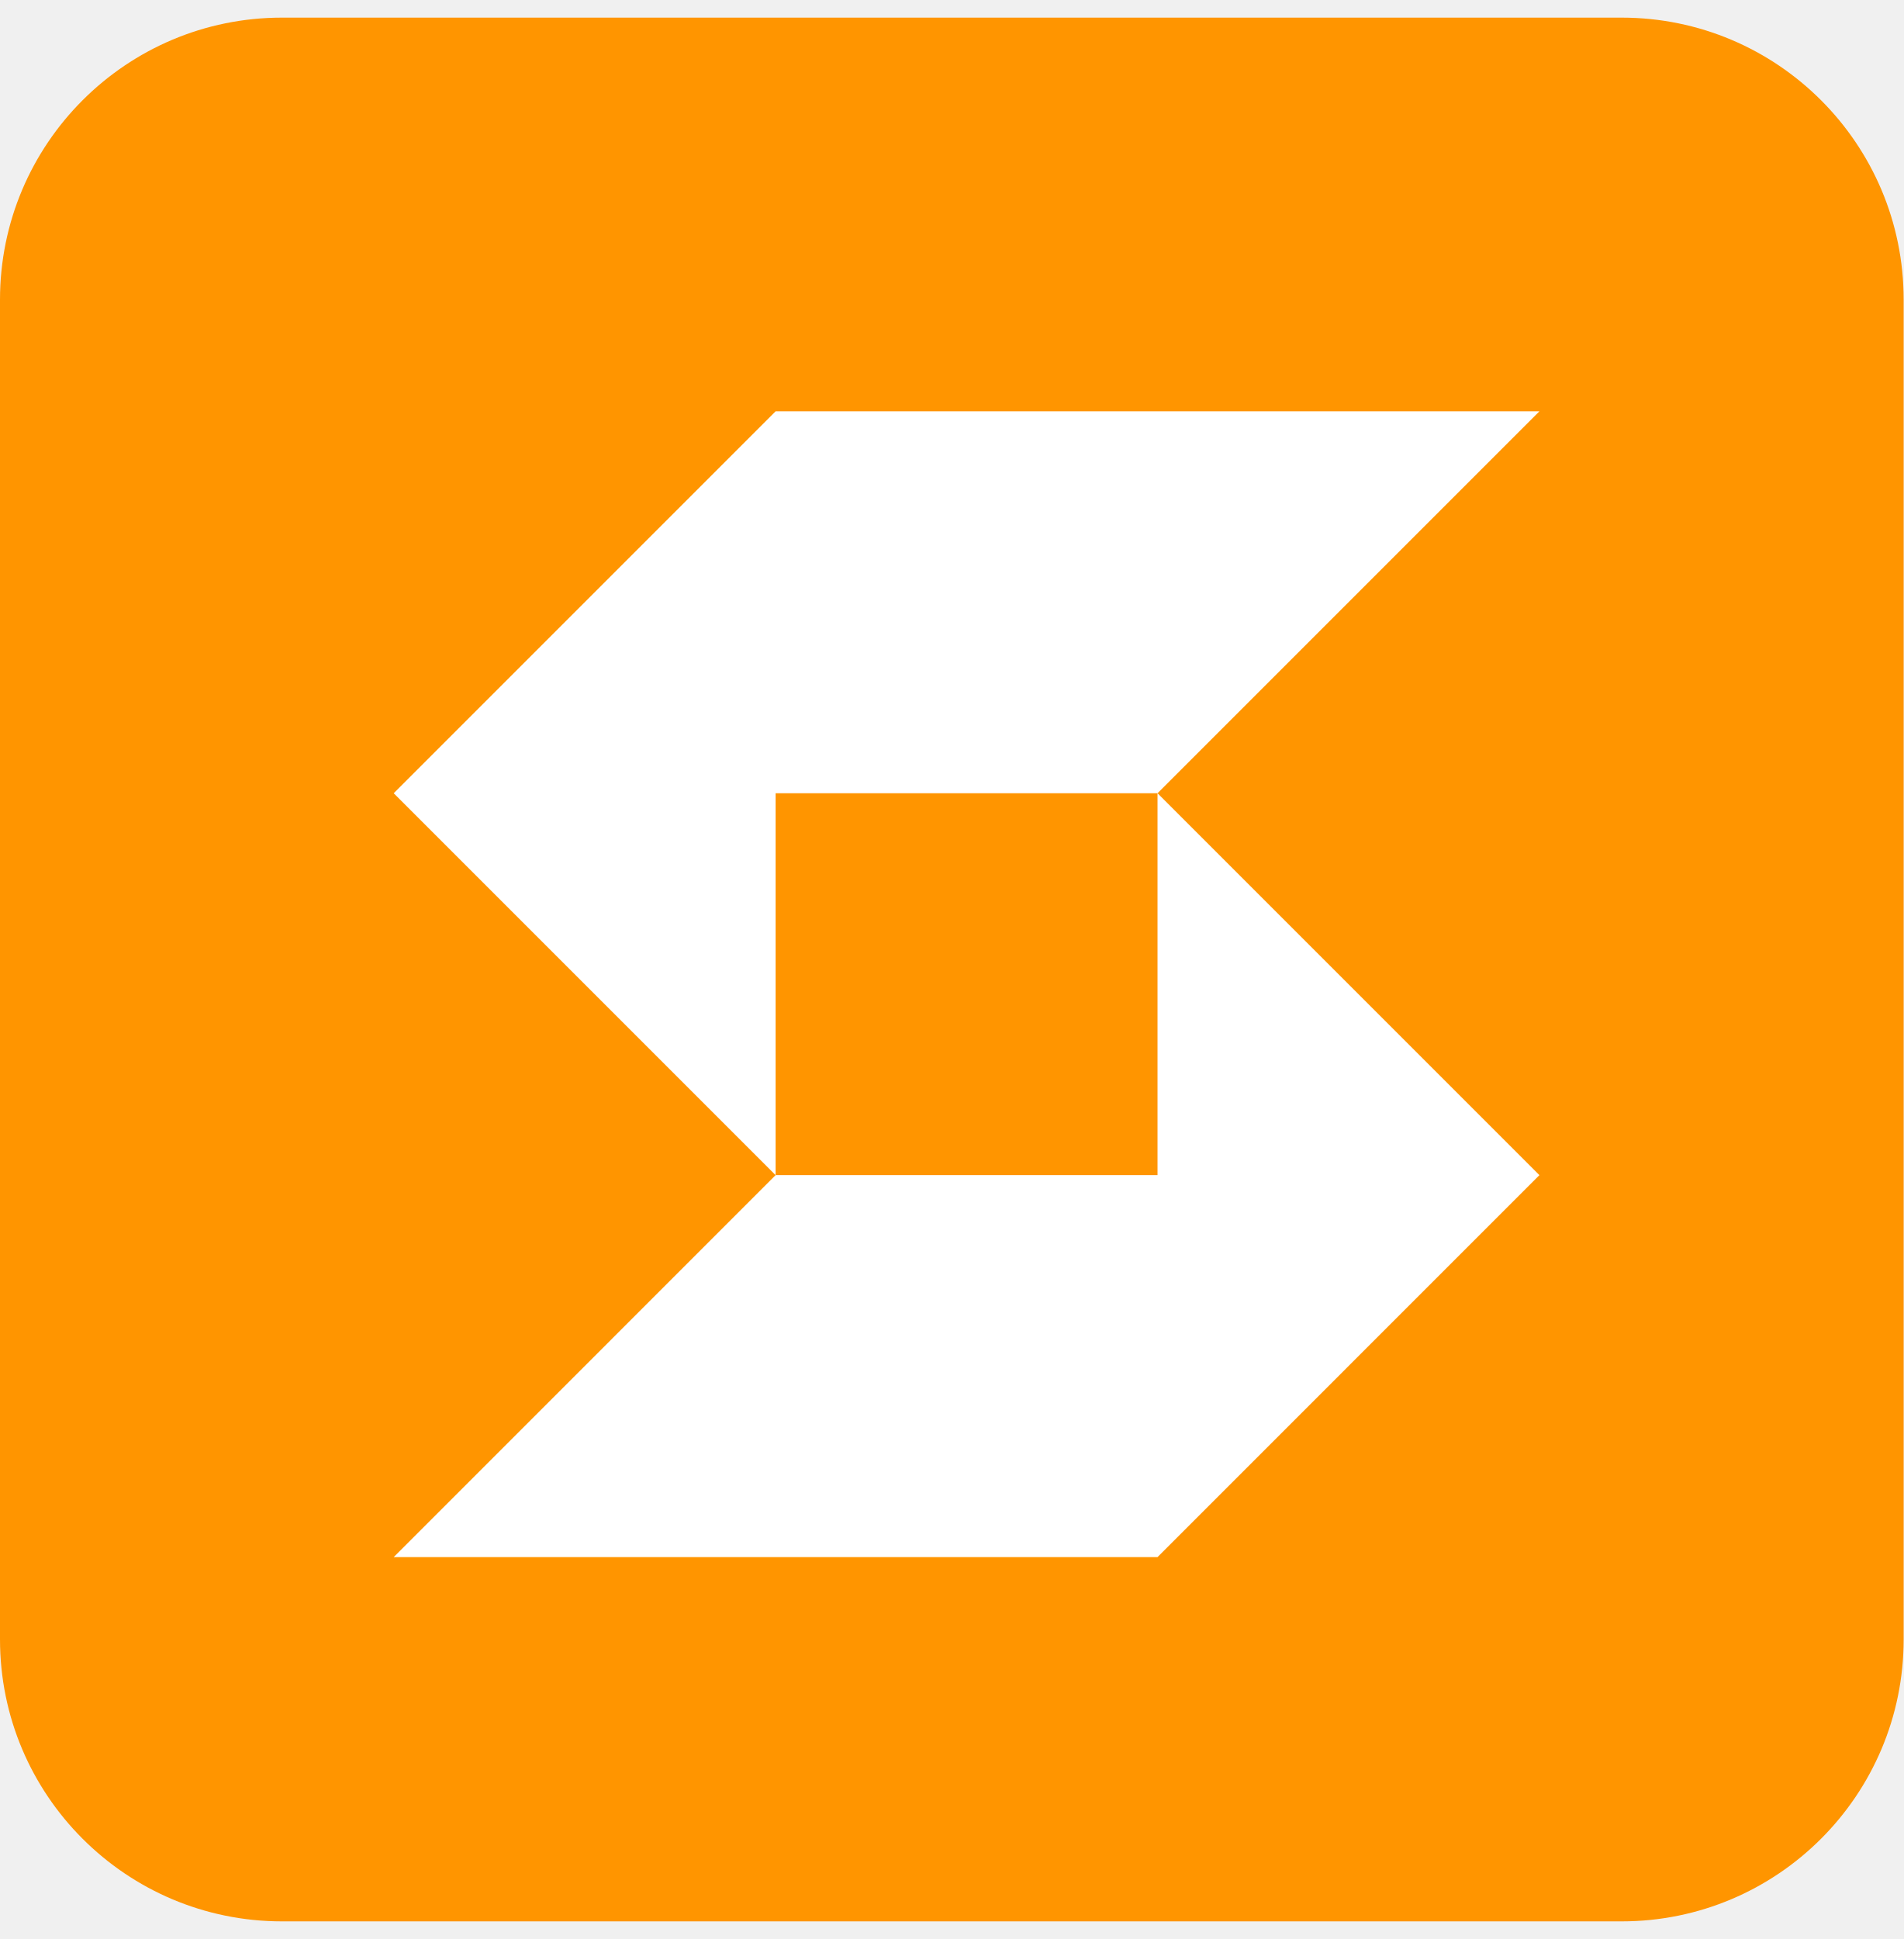
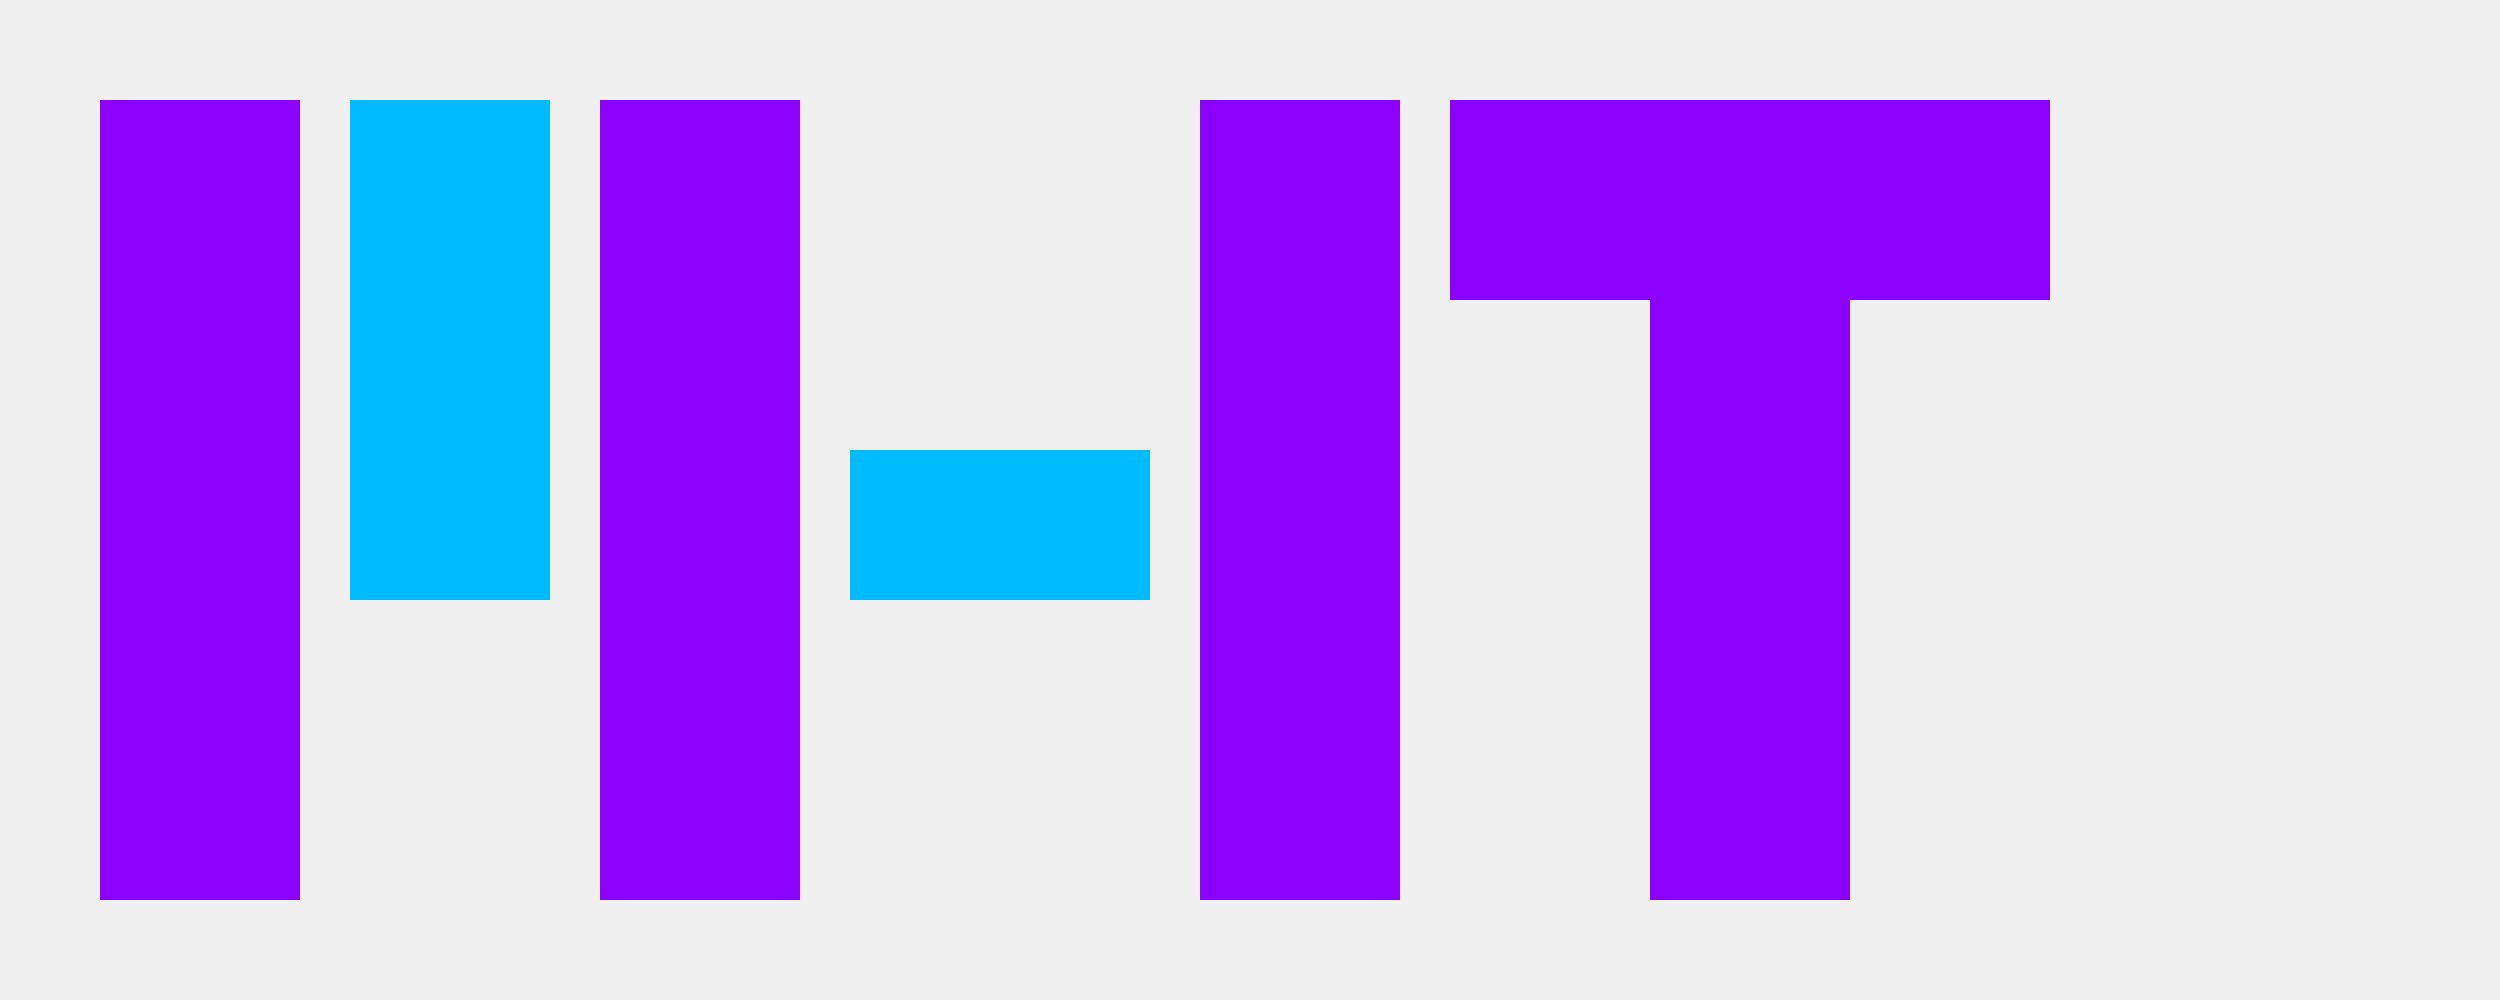
- <svg xmlns="http://www.w3.org/2000/svg" width="54" height="55" viewBox="0 0 54 55" fill="none">
-   <rect y="0.5" width="54" height="54" rx="8" fill="#FF9500" />
-   <path d="M11.168 44.167L22.001 33.333H32.835V22.5L43.668 33.333L32.835 44.167H11.168Z" fill="white" />
-   <path d="M11.168 22.5L22.001 33.333V22.5H32.835L43.668 11.667H22.001L11.168 22.5Z" fill="white" />
+ <svg xmlns="http://www.w3.org/2000/svg" width="250" height="100" viewBox="0 0 250 100">
+   <rect x="10" y="10" width="20" height="80" fill="#8c00ff" />
+   <rect x="35" y="10" width="20" height="50" fill="#00bbff" />
+   <rect x="60" y="10" width="20" height="80" fill="#8c00ff" />
+   <rect x="85" y="45" width="30" height="15" fill="#00bbff" />
+   <rect x="120" y="10" width="20" height="80" fill="#8c00ff" />
+   <rect x="145" y="10" width="60" height="20" fill="#8c00ff" />
+   <rect x="165" y="10" width="20" height="80" fill="#8c00ff" />
</svg>
